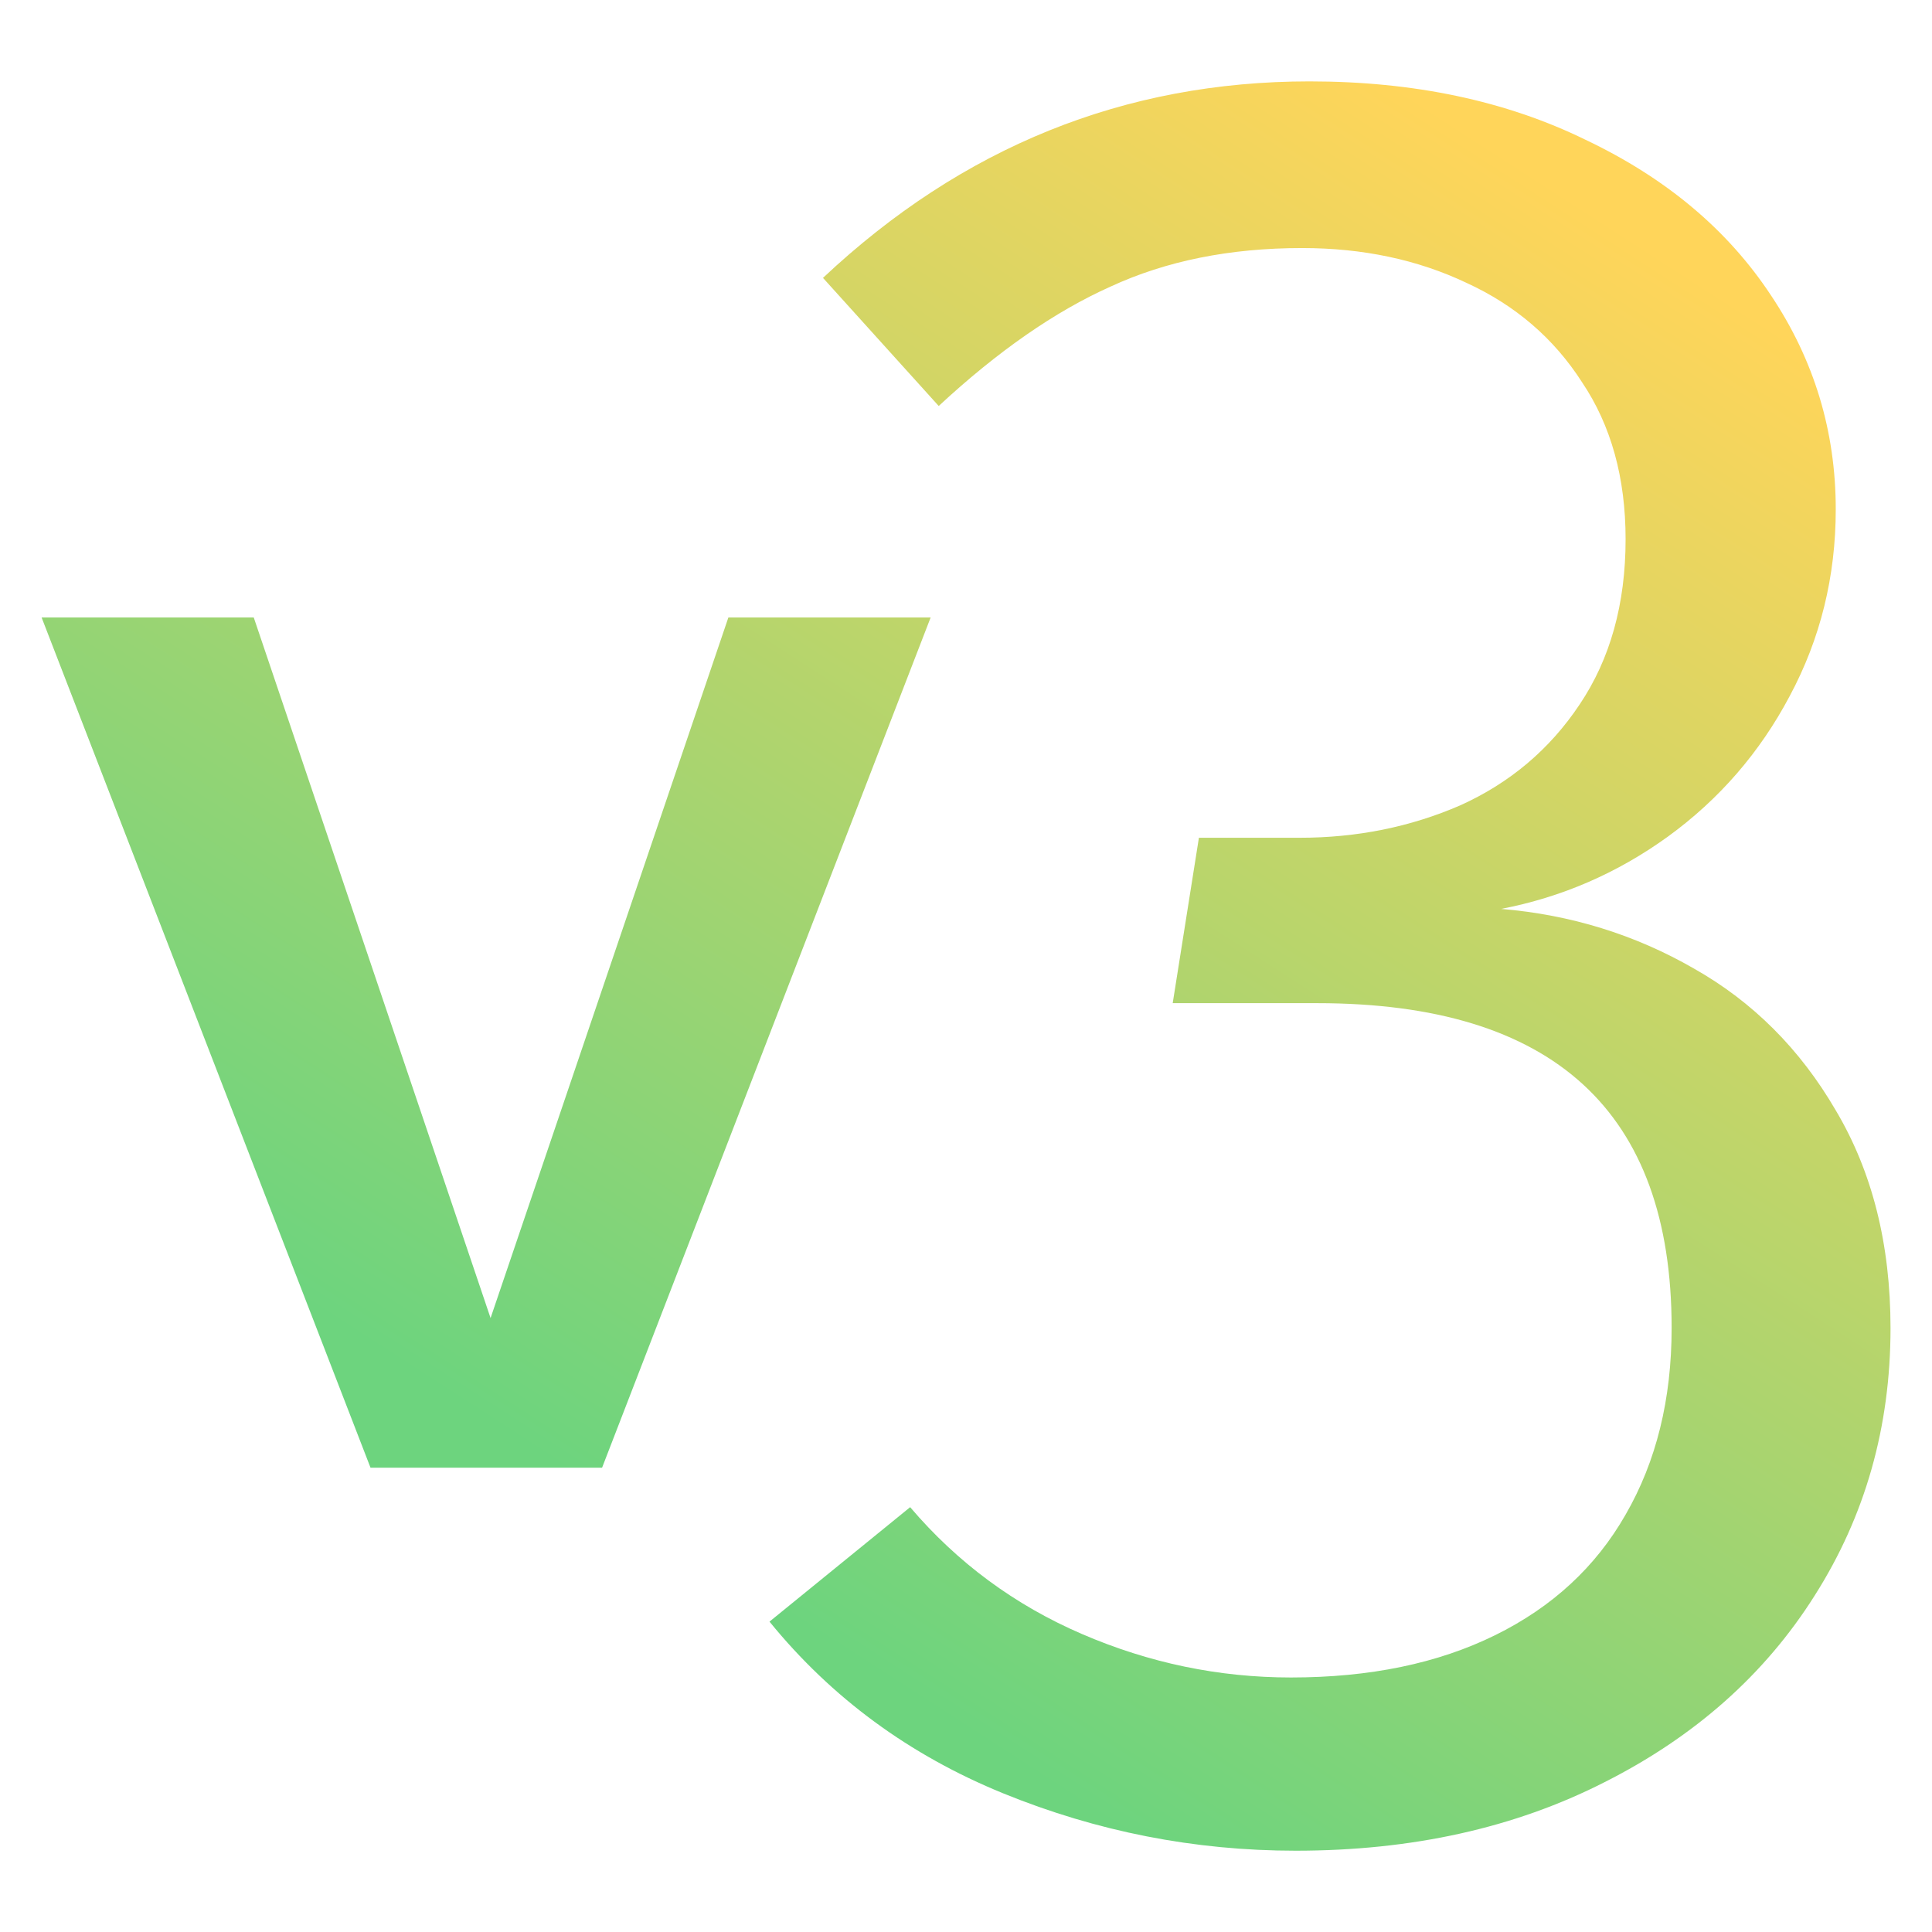
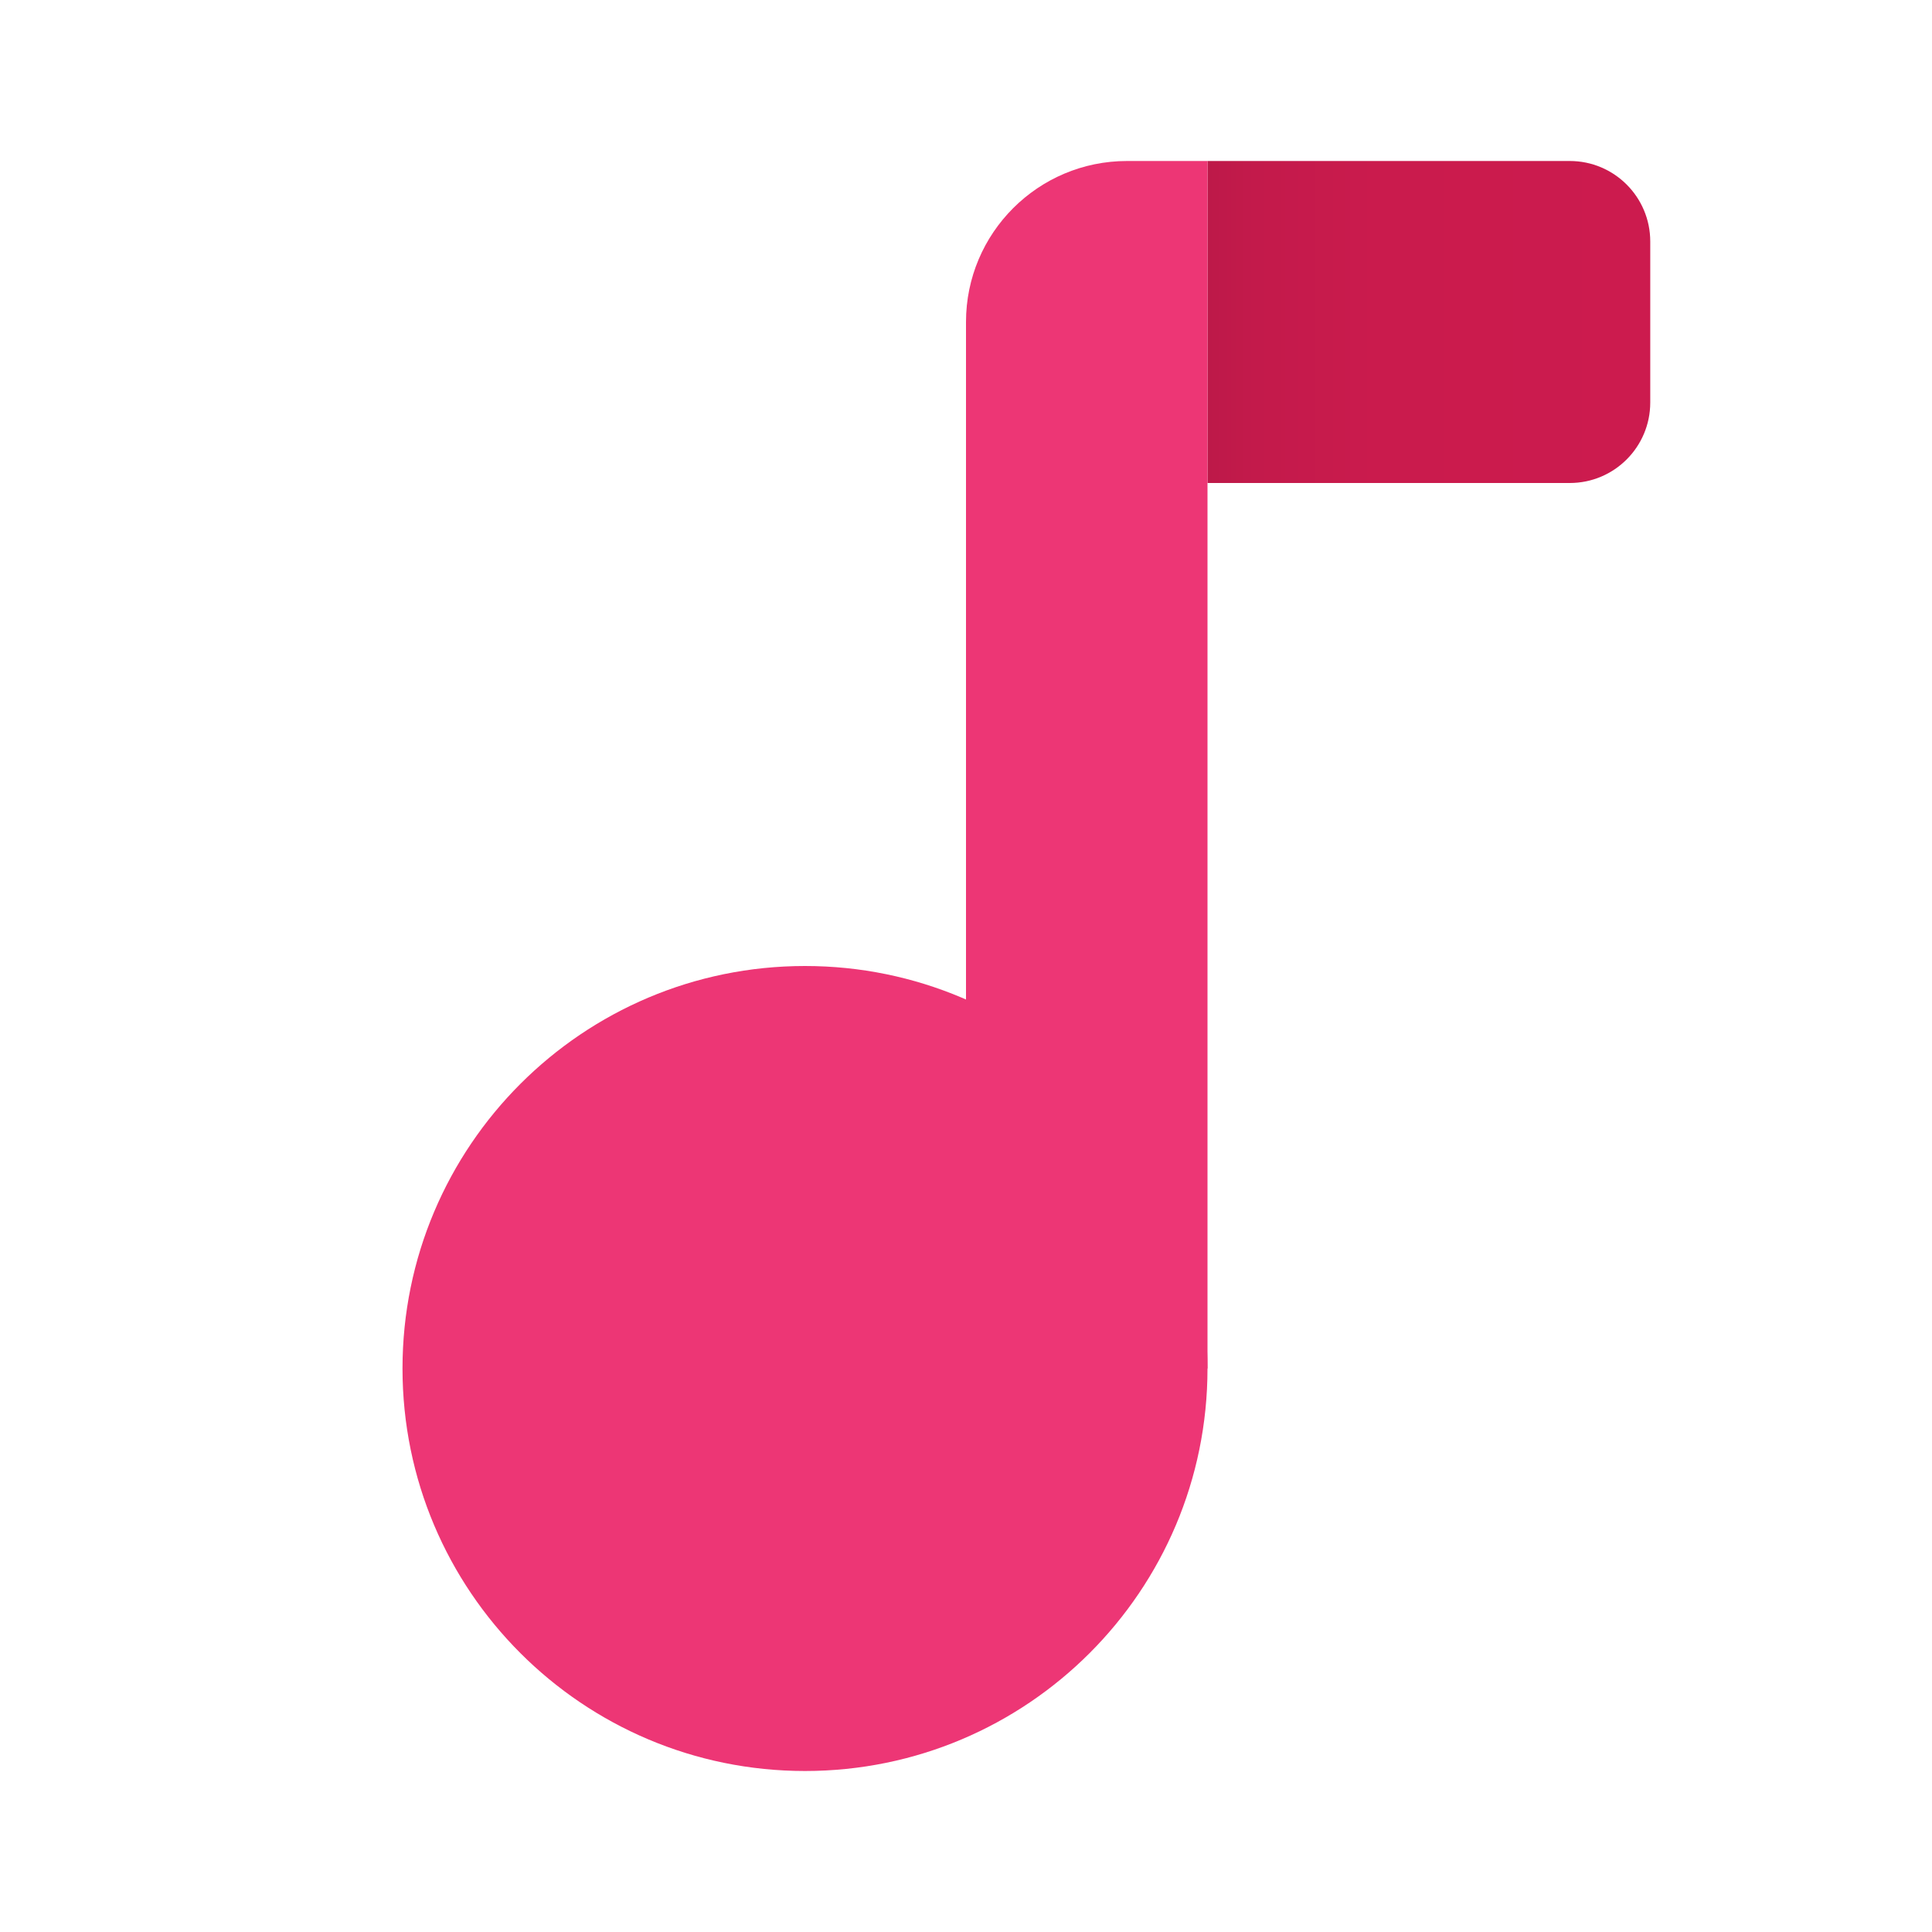
- <svg xmlns="http://www.w3.org/2000/svg" xmlns:xlink="http://www.w3.org/1999/xlink" width="5.874mm" height="5.874mm" viewBox="0 0 5.874 5.874" version="1.1" id="svg8">
-   <defs id="defs2">
-     <linearGradient id="linearGradient992">
-       <stop id="stop988" offset="0" style="stop-color:#6dd47e;stop-opacity:1" />
-       <stop id="stop990" offset="1" style="stop-color:#ffd55a;stop-opacity:1" />
-     </linearGradient>
-     <linearGradient id="linearGradient982">
-       <stop style="stop-color:#6dd47e;stop-opacity:1" offset="0" id="stop978" />
-       <stop style="stop-color:#ffd55a;stop-opacity:1" offset="1" id="stop980" />
-     </linearGradient>
-     <linearGradient xlink:href="#linearGradient982" id="linearGradient984" x1="29.799" y1="65.8" x2="32.462" y2="61.675" gradientUnits="userSpaceOnUse" />
-     <linearGradient xlink:href="#linearGradient992" id="linearGradient986" x1="125.582" y1="241.32" x2="130.395" y2="233.862" gradientUnits="userSpaceOnUse" />
-   </defs>
-   <g id="layer1" transform="translate(-27.74048,-61.10859)" style="opacity:1">
-     <g aria-label="v" transform="matrix(0.3929977,0,0,0.3580473,-14.85022,-22.60292)" style="font-style:normal;font-variant:normal;font-weight:500;font-stretch:normal;font-size:13.333px;line-height:1.25;font-family:'Fira Code';-inkscape-font-specification:'Fira Code, Medium';font-variant-ligatures:normal;font-variant-caps:normal;font-variant-numeric:normal;font-feature-settings:normal;text-align:start;letter-spacing:0px;word-spacing:0px;writing-mode:lr-tb;text-anchor:start;fill:#000000;fill-opacity:1;stroke:none" id="flowRoot815" />
-     <g aria-label="3" transform="matrix(0.553209,0,0,0.553209,-39.67408,-67.6999)" style="font-style:normal;font-variant:normal;font-weight:normal;font-stretch:normal;font-size:13.333px;line-height:1.25;font-family:'Fira Code';-inkscape-font-specification:'Fira Code, Normal';font-variant-ligatures:normal;font-variant-caps:normal;font-variant-numeric:normal;font-feature-settings:normal;text-align:start;letter-spacing:0px;word-spacing:0px;writing-mode:lr-tb;text-anchor:start;fill:#000000;fill-opacity:1;stroke:none;stroke-width:0.287;stroke-linecap:butt;stroke-linejoin:round;stroke-miterlimit:4;stroke-dasharray:none" id="flowRoot823">
-       <g id="g859" style="stroke:none;stroke-width:0.287;stroke-linecap:butt;stroke-linejoin:round;stroke-miterlimit:4;stroke-dasharray:none;fill:#000000">
-         <g id="g997">
-           <path style="opacity:1;font-style:normal;font-variant:normal;font-weight:500;font-stretch:normal;font-size:13.333px;line-height:1.25;font-family:'Fira Code';-inkscape-font-specification:'Fira Code, Medium';font-variant-ligatures:normal;font-variant-caps:normal;font-variant-numeric:normal;font-feature-settings:normal;text-align:start;letter-spacing:0px;word-spacing:0px;writing-mode:lr-tb;text-anchor:start;fill:url(#linearGradient984);fill-opacity:1;stroke:none;stroke-width:0.159;stroke-linecap:butt;stroke-linejoin:round;stroke-miterlimit:4;stroke-dasharray:none" id="path834" d="m 29.571,65.571 h -0.704 l -1,-2.585 h 0.645 l 0.72,2.13 0.723,-2.13 h 0.615 z" transform="matrix(1.807635,0,0,1.807635,71.71625,122.3767)" />
-           <path style="stroke:none;stroke-width:0.287;stroke-linecap:butt;stroke-linejoin:round;stroke-miterlimit:4;stroke-dasharray:none;fill:url(#linearGradient986);fill-opacity:1" d="m 129.057,233.286 q 0.862,0 1.518,0.321 0.663,0.315 1.019,0.855 0.356,0.533 0.356,1.176 0,0.554 -0.253,1.026 -0.246,0.465 -0.67,0.773 -0.417,0.301 -0.916,0.397 0.574,0.048 1.06,0.328 0.485,0.274 0.779,0.779 0.301,0.506 0.301,1.197 0,0.814 -0.417,1.47 -0.41,0.65 -1.156,1.026 -0.738,0.376 -1.696,0.376 -0.834,0 -1.607,-0.315 -0.773,-0.315 -1.285,-0.944 l 0.773,-0.629 q 0.39,0.458 0.944,0.697 0.554,0.239 1.149,0.239 0.65,0 1.121,-0.232 0.472,-0.232 0.718,-0.663 0.253,-0.438 0.253,-1.026 0,-1.785 -1.949,-1.785 h -0.793 l 0.144,-0.909 h 0.554 q 0.472,0 0.882,-0.178 0.41,-0.185 0.656,-0.554 0.253,-0.376 0.253,-0.909 0,-0.506 -0.239,-0.862 -0.232,-0.362 -0.636,-0.547 -0.403,-0.191 -0.903,-0.191 -0.595,0 -1.053,0.212 -0.458,0.205 -0.944,0.656 l -0.636,-0.704 q 1.149,-1.08 2.674,-1.08 z" id="path831" />
-         </g>
-       </g>
-     </g>
-   </g>
+ <svg xmlns="http://www.w3.org/2000/svg" viewBox="0 0 48 48" width="48px" height="48px">
+   <path fill="#ed3675" d="M20,24c-5.523,0-10,4.477-10,10s4.477,10,10,10s10-4.477,10-10S25.523,24,20,24z" />
+   <linearGradient id="thMIbMD7~VnYoyixFJ5D6a" x1="30" x2="41" y1="8" y2="8" gradientUnits="userSpaceOnUse">
+     <stop offset="0" stop-color="#bd1949" />
+     <stop offset=".108" stop-color="#c31a4b" />
+     <stop offset=".38" stop-color="#ca1b4d" />
+     <stop offset="1" stop-color="#cc1b4e" />
+   </linearGradient>
+   <path fill="url(#thMIbMD7~VnYoyixFJ5D6a)" d="M39,12h-9V4h9c1.105,0,2,0.895,2,2v4C41,11.105,40.105,12,39,12z" />
+   <path fill="#ed3675" d="M30,4h-2c-2.209,0-4,1.791-4,4v26h6V4z" />
</svg>
